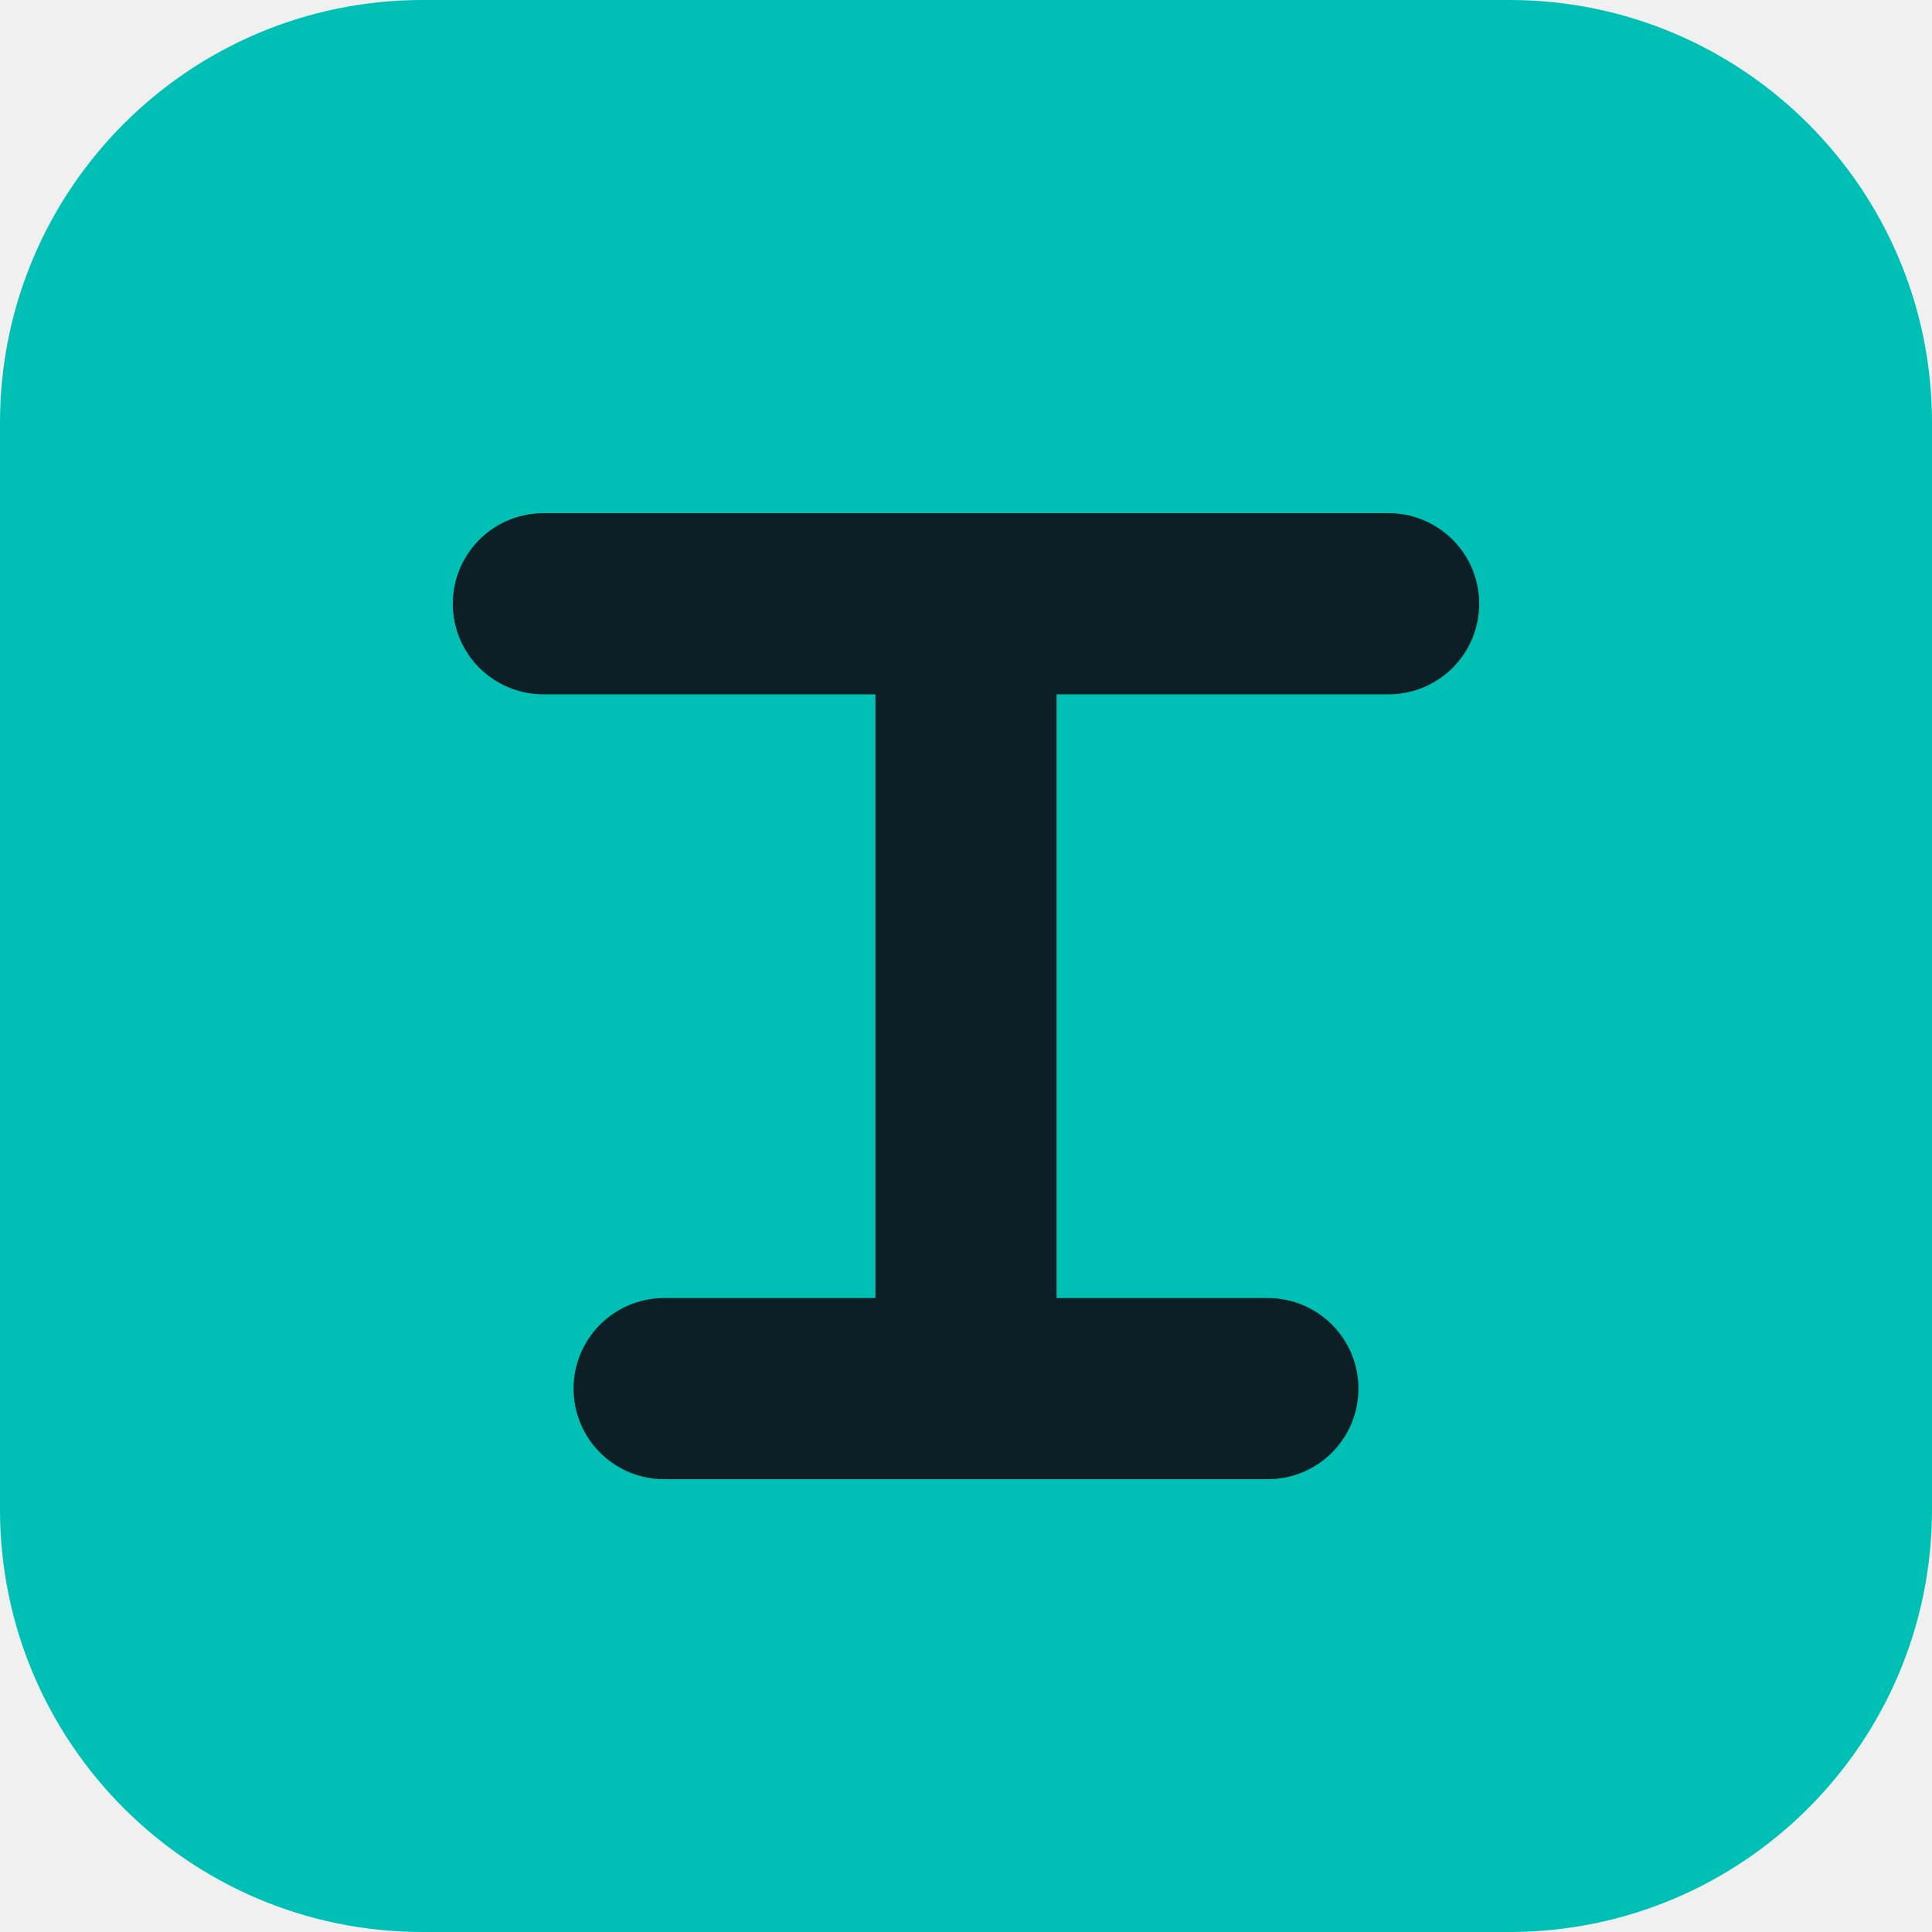
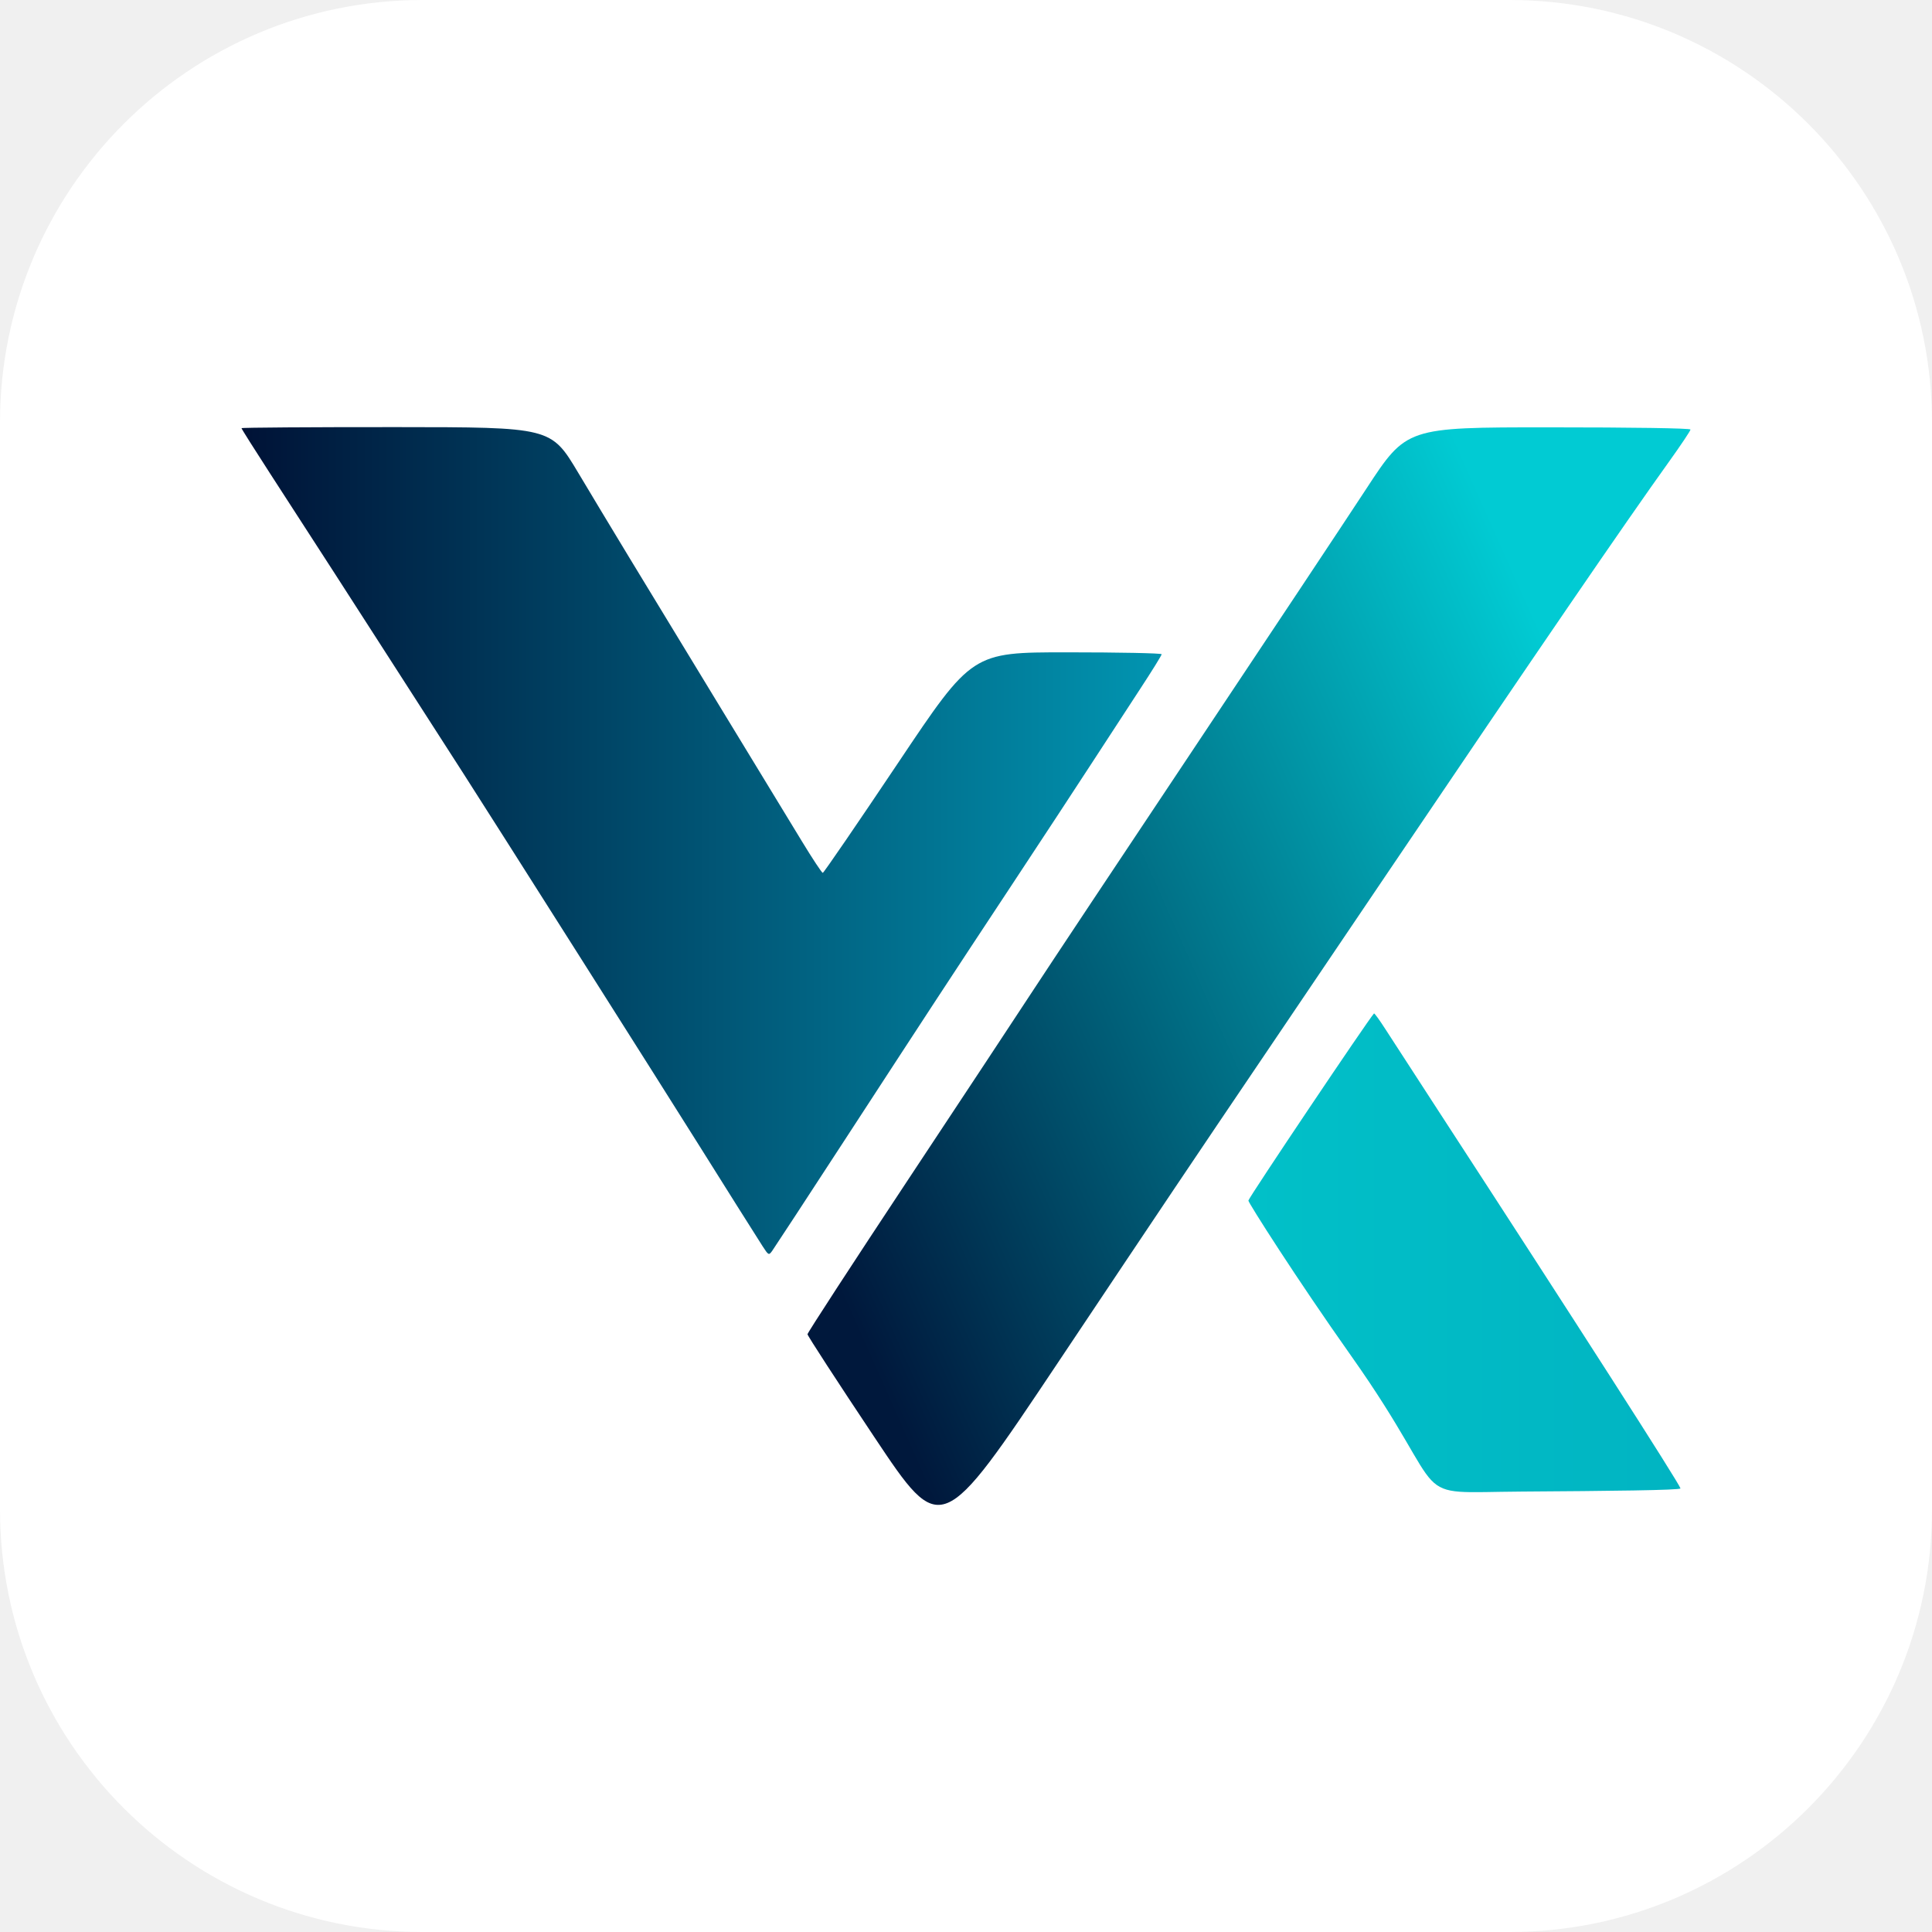
- <svg xmlns="http://www.w3.org/2000/svg" viewBox="0 0 64 64">
-   <rect width="64" height="64" rx="14" fill="#00c0b5" />
-   <path d="M18 20h28M32 20v26M22 46h20" stroke="#0b1f24" stroke-width="6" stroke-linecap="round" />
+ <svg xmlns="http://www.w3.org/2000/svg" xmlns:xlink="http://www.w3.org/1999/xlink" viewBox="0 0 64 64">
+   <rect width="64" height="64" rx="14" fill="#ffffff" />
+   <svg x="8" y="12" width="48" height="40" viewBox="0 0 610.993 454.462" preserveAspectRatio="xMidYMid meet">
+     <defs>
+       <linearGradient id="c">
+         <stop offset="0" style="stop-color:#01c0c8;stop-opacity:1" />
+         <stop offset="1" style="stop-color:#01b4c2;stop-opacity:1" />
+       </linearGradient>
+       <linearGradient id="b">
+         <stop offset="0" style="stop-color:#00183c;stop-opacity:1" />
+         <stop offset="1" style="stop-color:#01cbd3;stop-opacity:1" />
+       </linearGradient>
+       <linearGradient id="a">
+         <stop offset="0" style="stop-color:#001236;stop-opacity:1" />
+         <stop offset="1" style="stop-color:#0195b1;stop-opacity:1" />
+       </linearGradient>
+       <linearGradient xlink:href="#a" id="h" x1="903.456" x2="1291.456" y1="471.773" y2="471.773" gradientTransform="translate(-590.566 -68.478)" gradientUnits="userSpaceOnUse" />
+       <linearGradient xlink:href="#b" id="g" x1="573.467" x2="924" y1="612.123" y2="456.182" gradientUnits="userSpaceOnUse" />
+       <linearGradient xlink:href="#c" id="d" x1="737.573" x2="919.776" y1="577.068" y2="577.068" gradientUnits="userSpaceOnUse" />
+     </defs>
+     <g style="display:inline">
+       <g style="display:inline">
+         <path d="M780.922 620.55c-23.191-32.8-43.39-64.649-43.349-65.5.053-1.122 50.514-76.288 52.971-78.906.184-.195 2.34 2.775 4.793 6.601 2.452 3.826 12.481 19.286 22.286 34.356 57.913 89.004 101.609 157.148 102.152 159.307.195.776-30.668 1.104-66.735 1.338-50.775.33-27.554 5.836-72.118-57.196" style="fill:url(#d);fill-opacity:1" transform="translate(-313.007 -228.902)" />
+         <path d="M579.859 654.788c-15.506-23.248-28.192-42.768-28.192-43.377s18.892-29.638 41.983-64.51c23.091-34.87 47.129-71.272 53.417-80.893s36.642-55.296 67.452-101.5 63.607-95.595 72.881-109.758C804.261 229 804.261 229 864.13 229c35.754 0 59.87.37 59.87.92 0 .505-4.07 6.595-9.044 13.533-18.534 25.849-55.675 80.11-118.45 173.047-20.804 30.8-43.761 64.775-51.017 75.5-32.76 48.428-41.743 61.805-88.153 131.28-49.285 73.778-49.285 73.778-77.477 31.508" style="fill:url(#g);fill-opacity:1" transform="translate(-313.007 -228.902)" />
+       </g>
+       <path d="M532.639 574.407c-2.493-3.866-17.384-27.506-26.742-42.456-13.723-21.922-88.166-139.384-99.501-157a121479 121479 0 0 1-31.505-49c-17.963-27.952-25.46-39.572-49.857-77.264-6.68-10.32-12.144-18.982-12.144-19.25 0-.267 29.362-.47 65.25-.45 65.25.036 65.25.036 76.736 19.25 13.598 22.746 24.306 40.42 59.81 98.714 14.57 23.925 30.118 49.463 34.548 56.75 4.431 7.288 8.372 13.25 8.759 13.25.386 0 14.716-20.925 31.843-46.5 31.14-46.5 31.14-46.5 71.097-46.5 21.976 0 39.956.363 39.956.806s-4.115 7.08-9.145 14.75a9262 9262 0 0 0-20.175 30.944c-6.067 9.35-21.43 32.75-34.142 52-27.66 41.89-32.99 50.029-70.414 107.5-15.938 24.475-29.618 45.38-30.4 46.456-1.364 1.874-1.53 1.79-3.974-2" style="display:inline;fill:url(#h);fill-opacity:1;fill-rule:nonzero" transform="translate(-312.89 -228.986)" />
+     </g>
+   </svg>
</svg>
